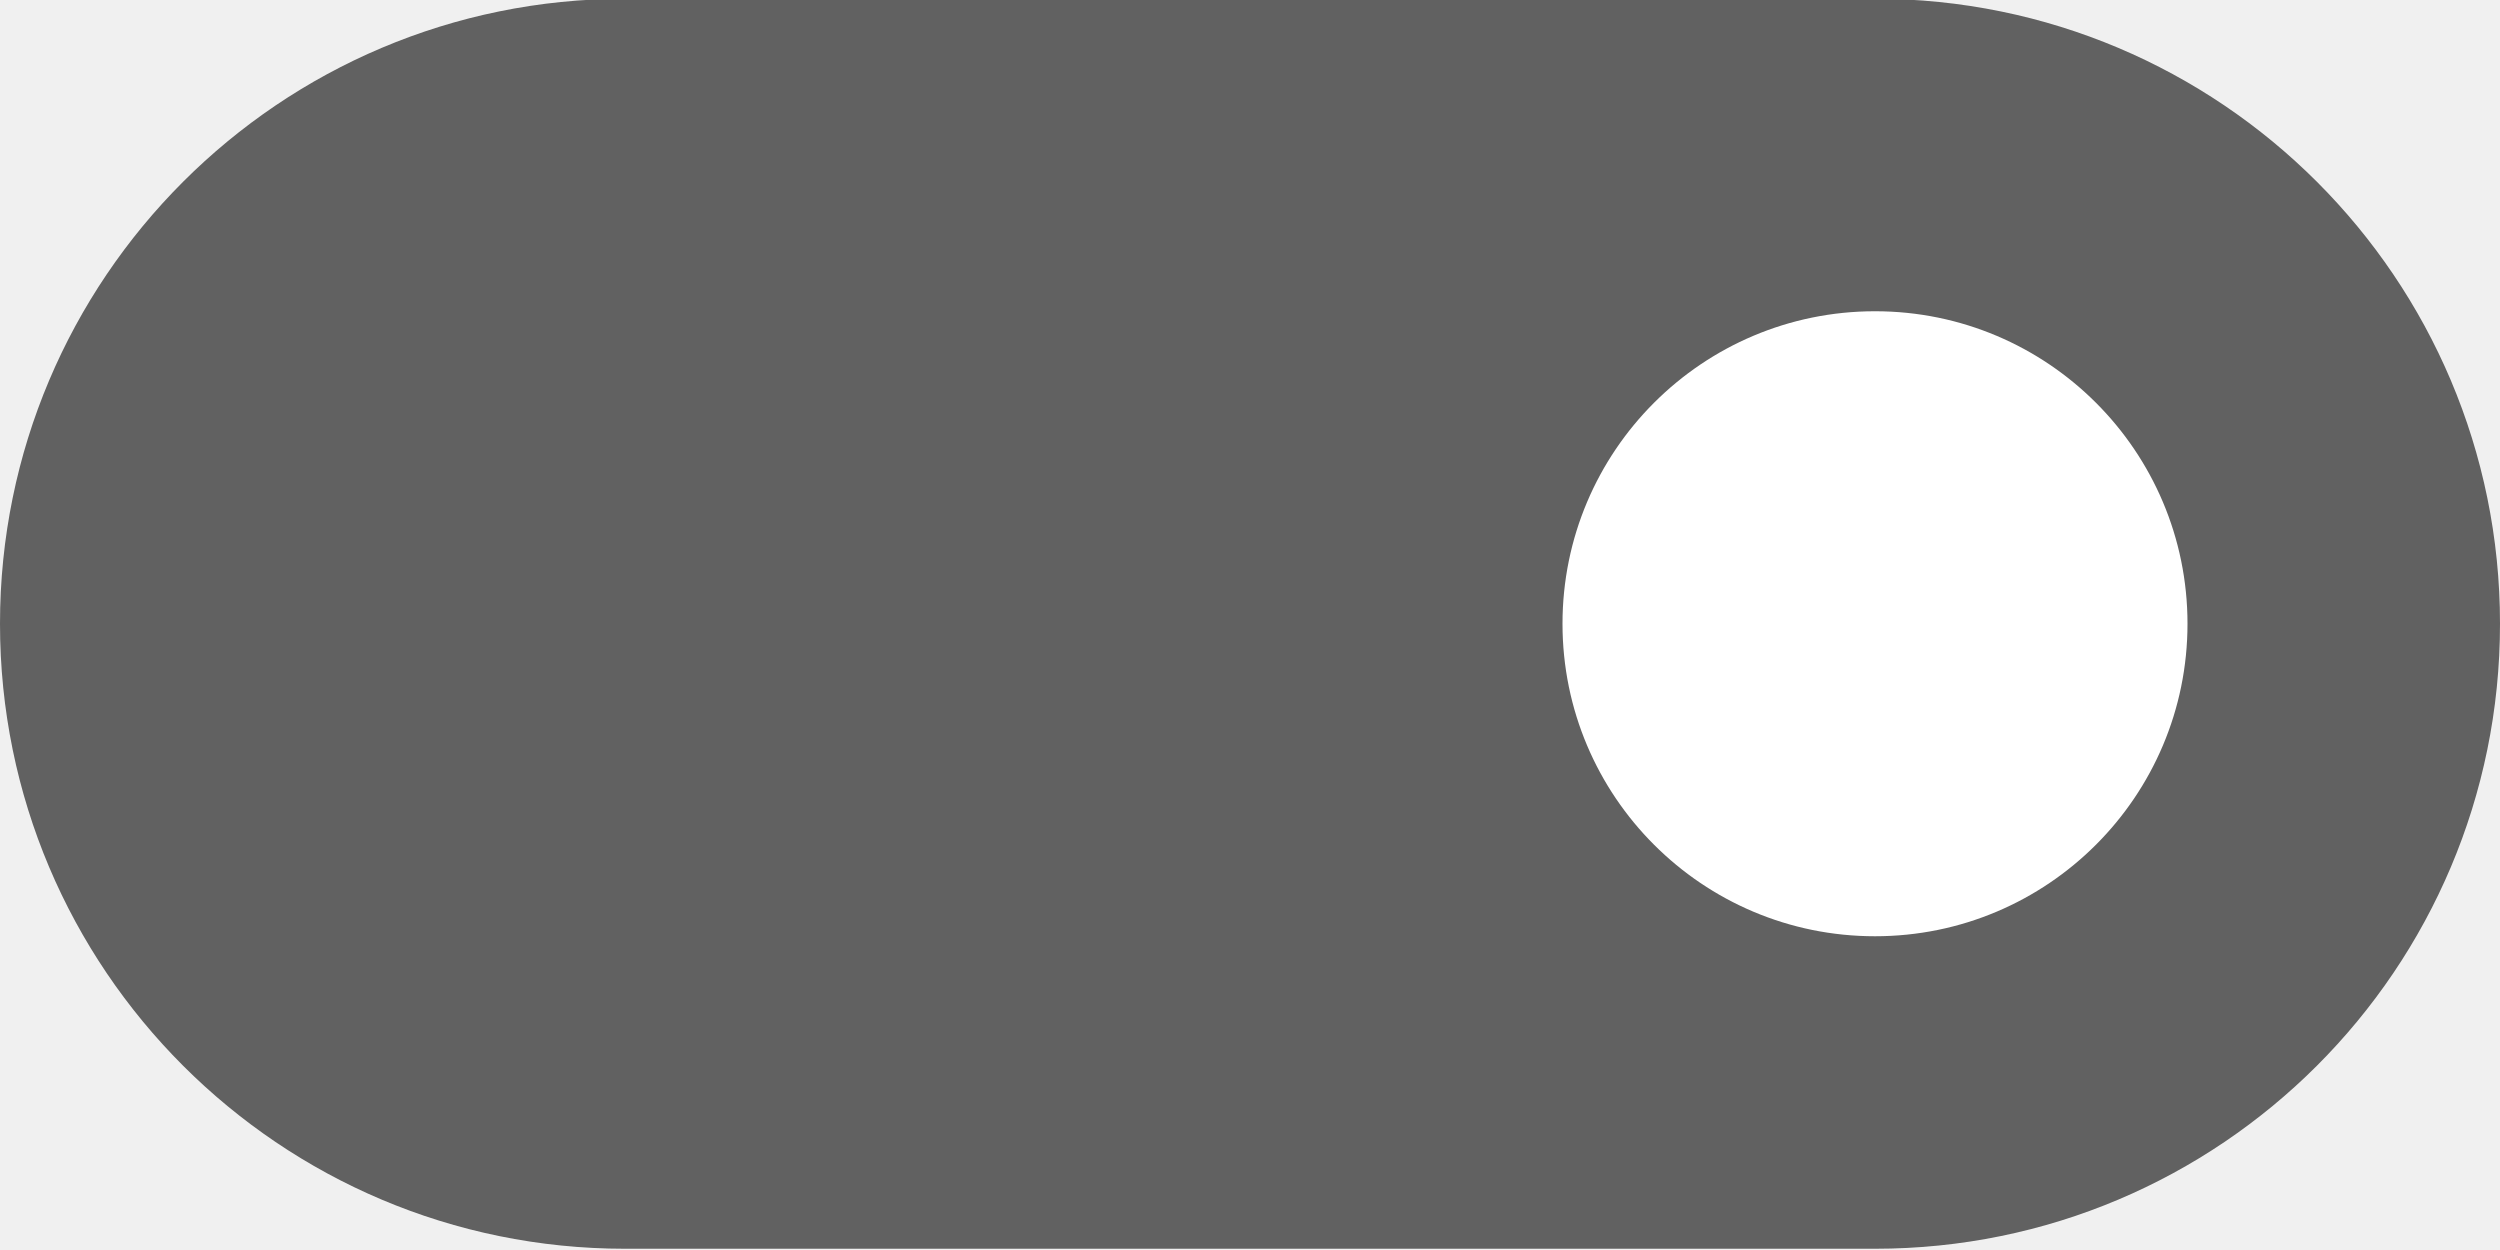
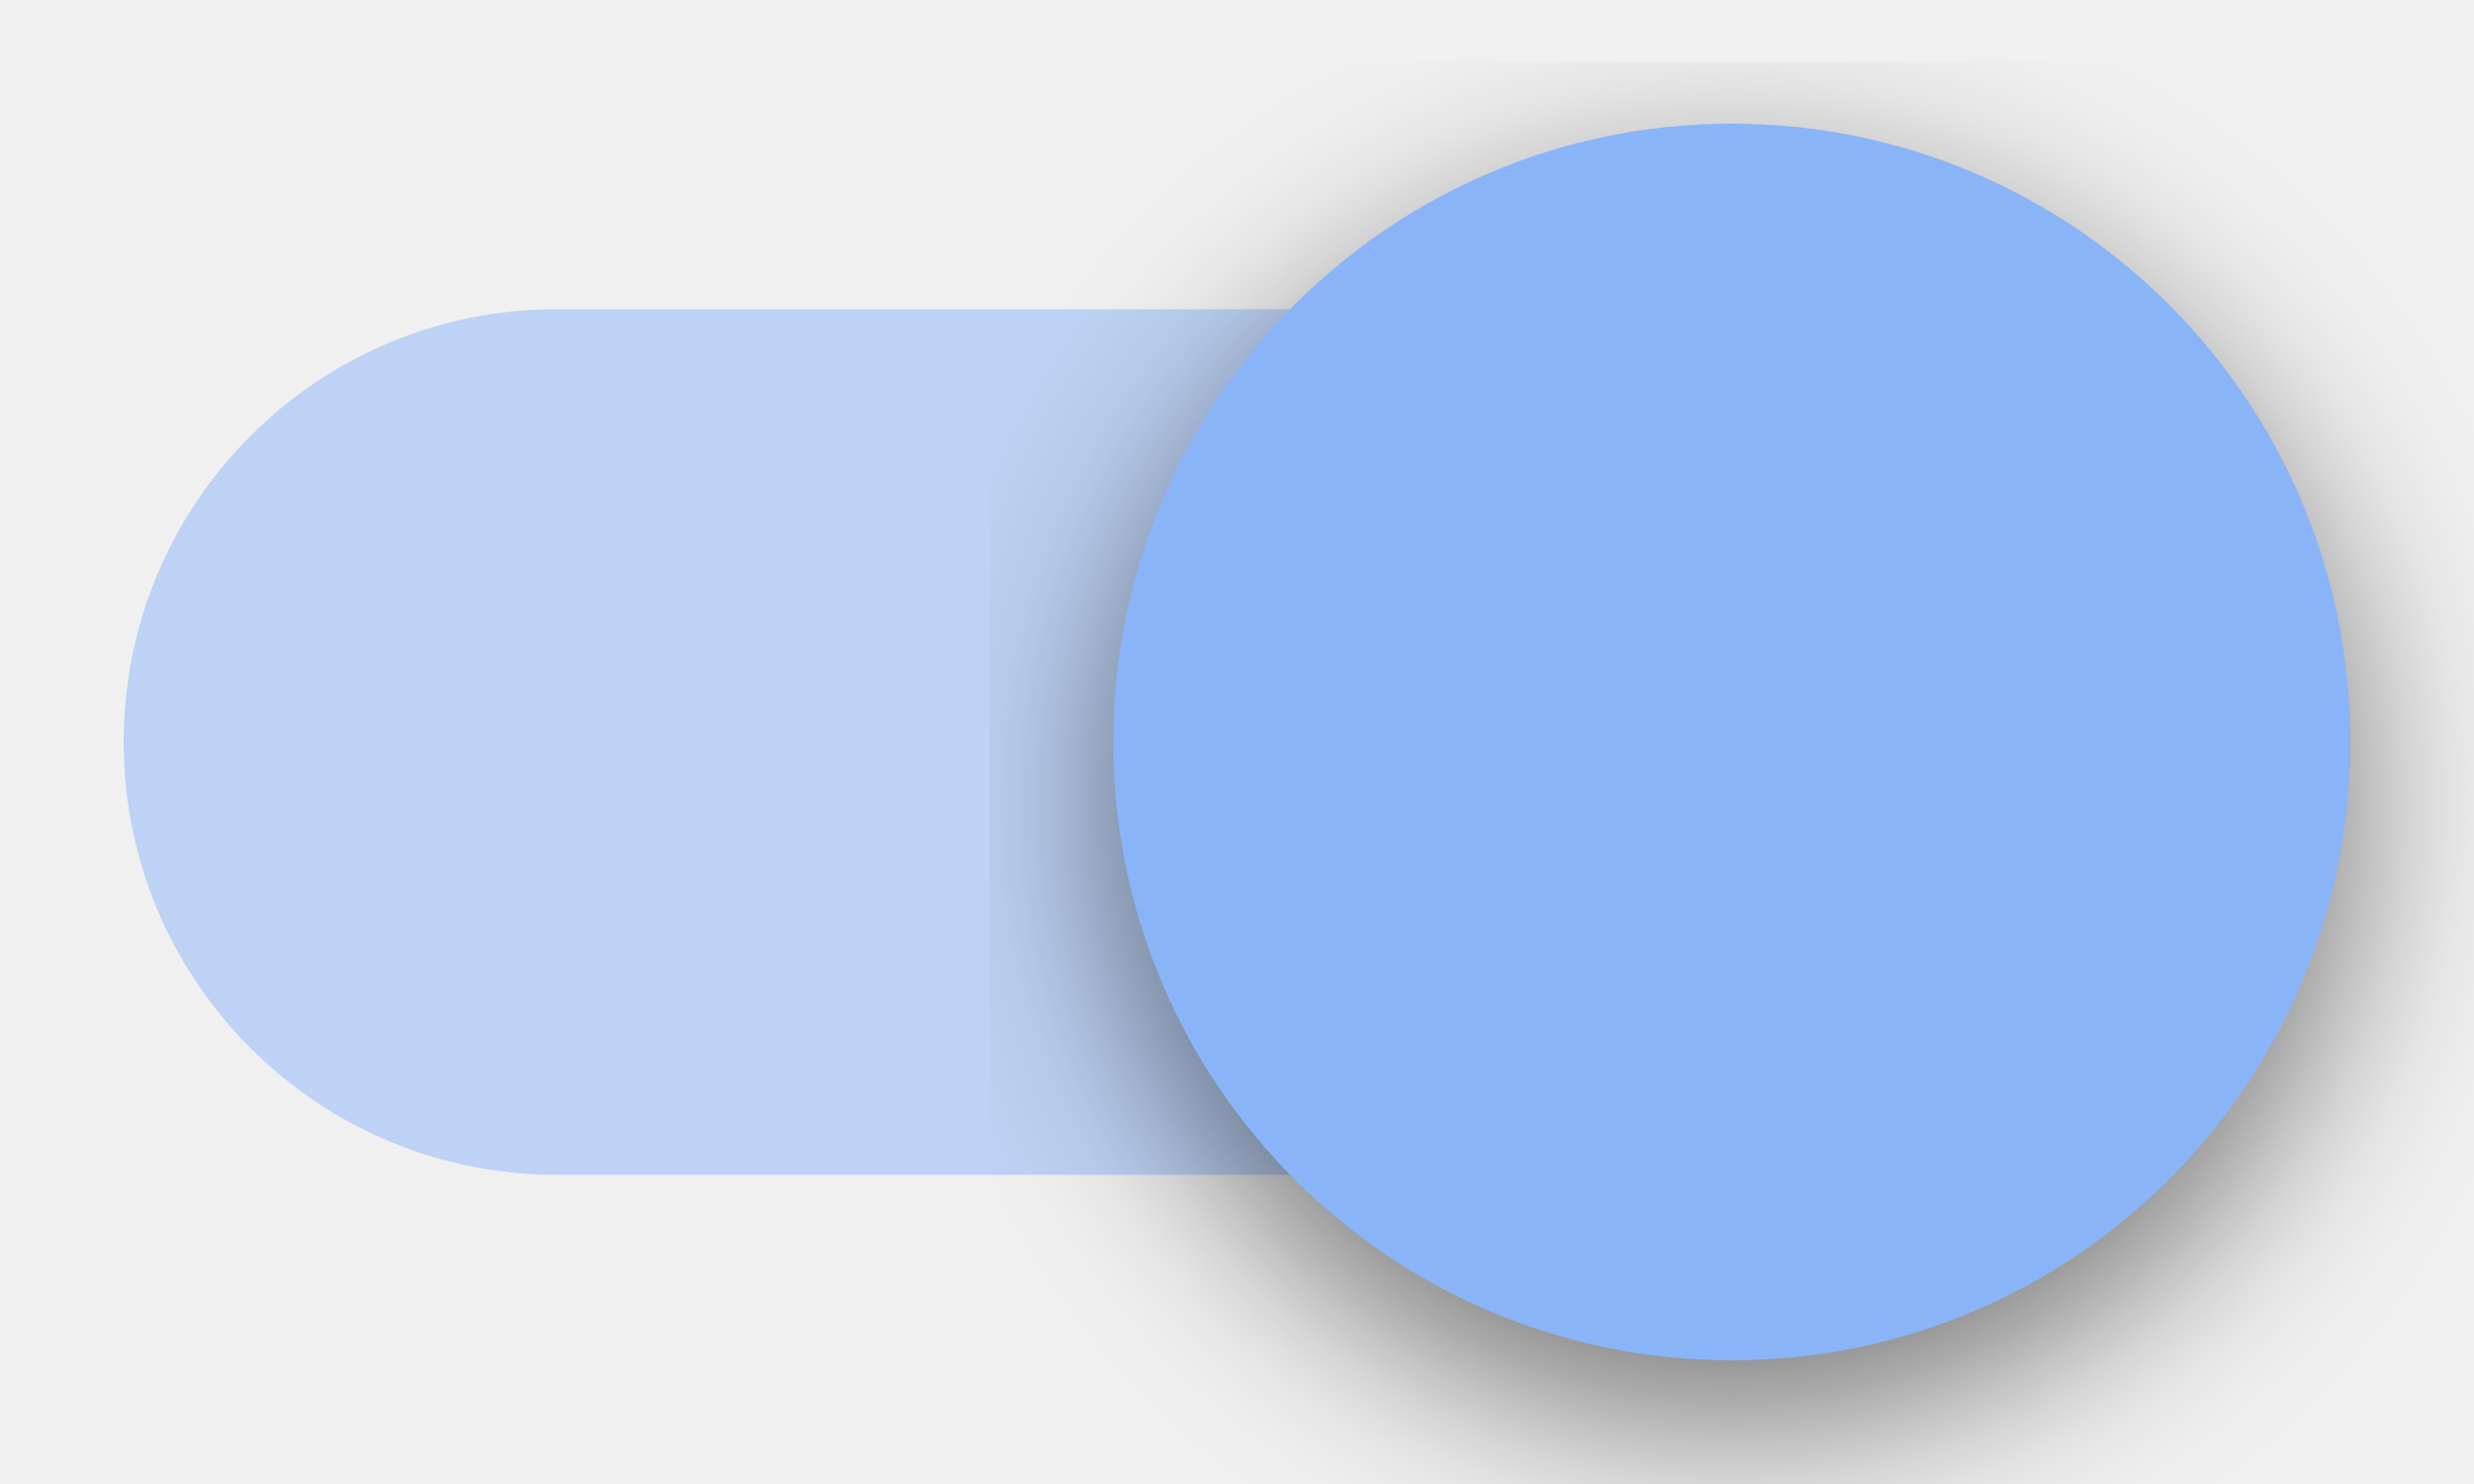
- <svg xmlns="http://www.w3.org/2000/svg" width="40" height="20" version="1.1">
-   <rect transform="scale(-1,1)" x="-40" y="-.02" width="40" height="20" rx="10" ry="10" fill="#616161" stroke-width="0" style="paint-order:stroke fill markers" />
-   <circle cx="30" cy="9.98" r="5" fill="#ffffff" stroke-width="0" style="paint-order:stroke fill markers" />
+ <svg xmlns="http://www.w3.org/2000/svg" width="40" height="24" viewBox="0 0 40 24">
+   <defs>
+     <filter id="shadow-z1" color-interpolation-filters="sRGB">
+       <feFlood flood-color="#000" flood-opacity=".5" result="flood" />
+       <feComposite in="flood" in2="SourceGraphic" operator="in" result="composite1" />
+       <feGaussianBlur in="composite1" result="blur" stdDeviation="1.5" />
+       <feOffset dy="1" result="offset" />
+       <feComposite in="SourceGraphic" in2="offset" result="composite2" />
+     </filter>
+   </defs>
+   <rect x="2" y="5" width="36" height="14" ry="7" fill="#8ab4f8" fill-opacity=".5" />
+   <circle cx="28" cy="12" r="10" fill="#8ab4f8" filter="url(#shadow-z1)" />
</svg>
